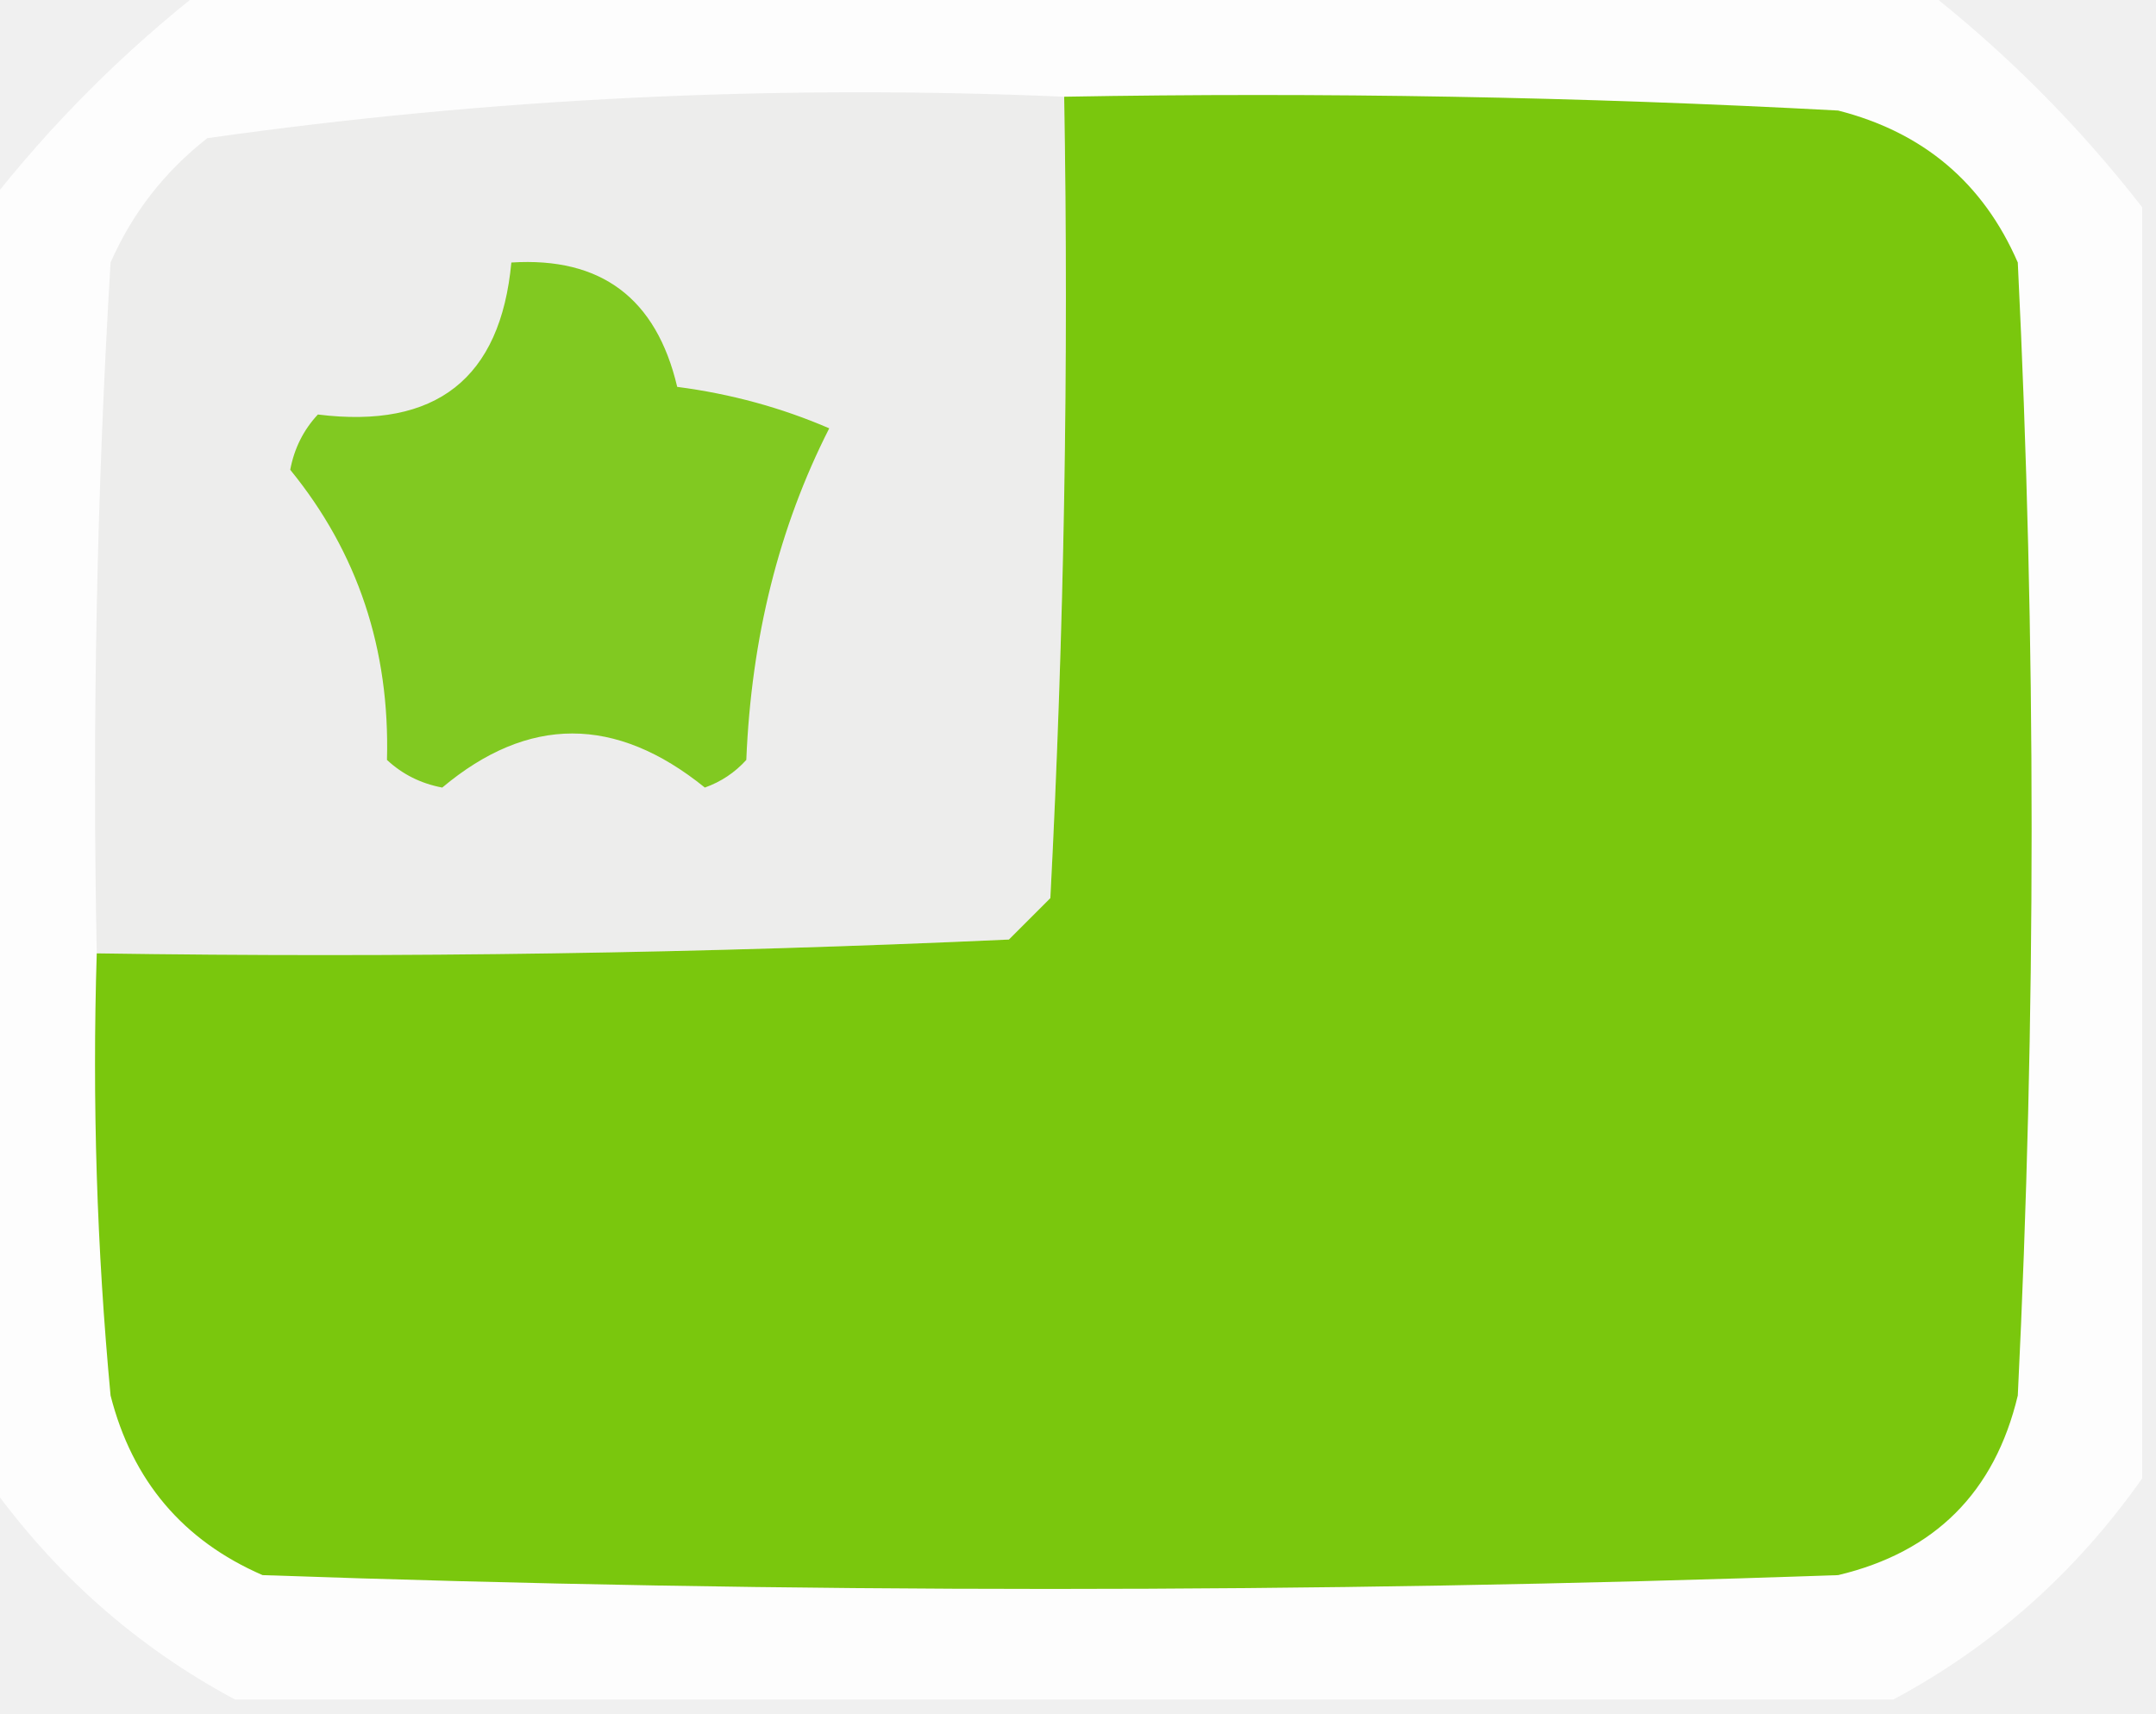
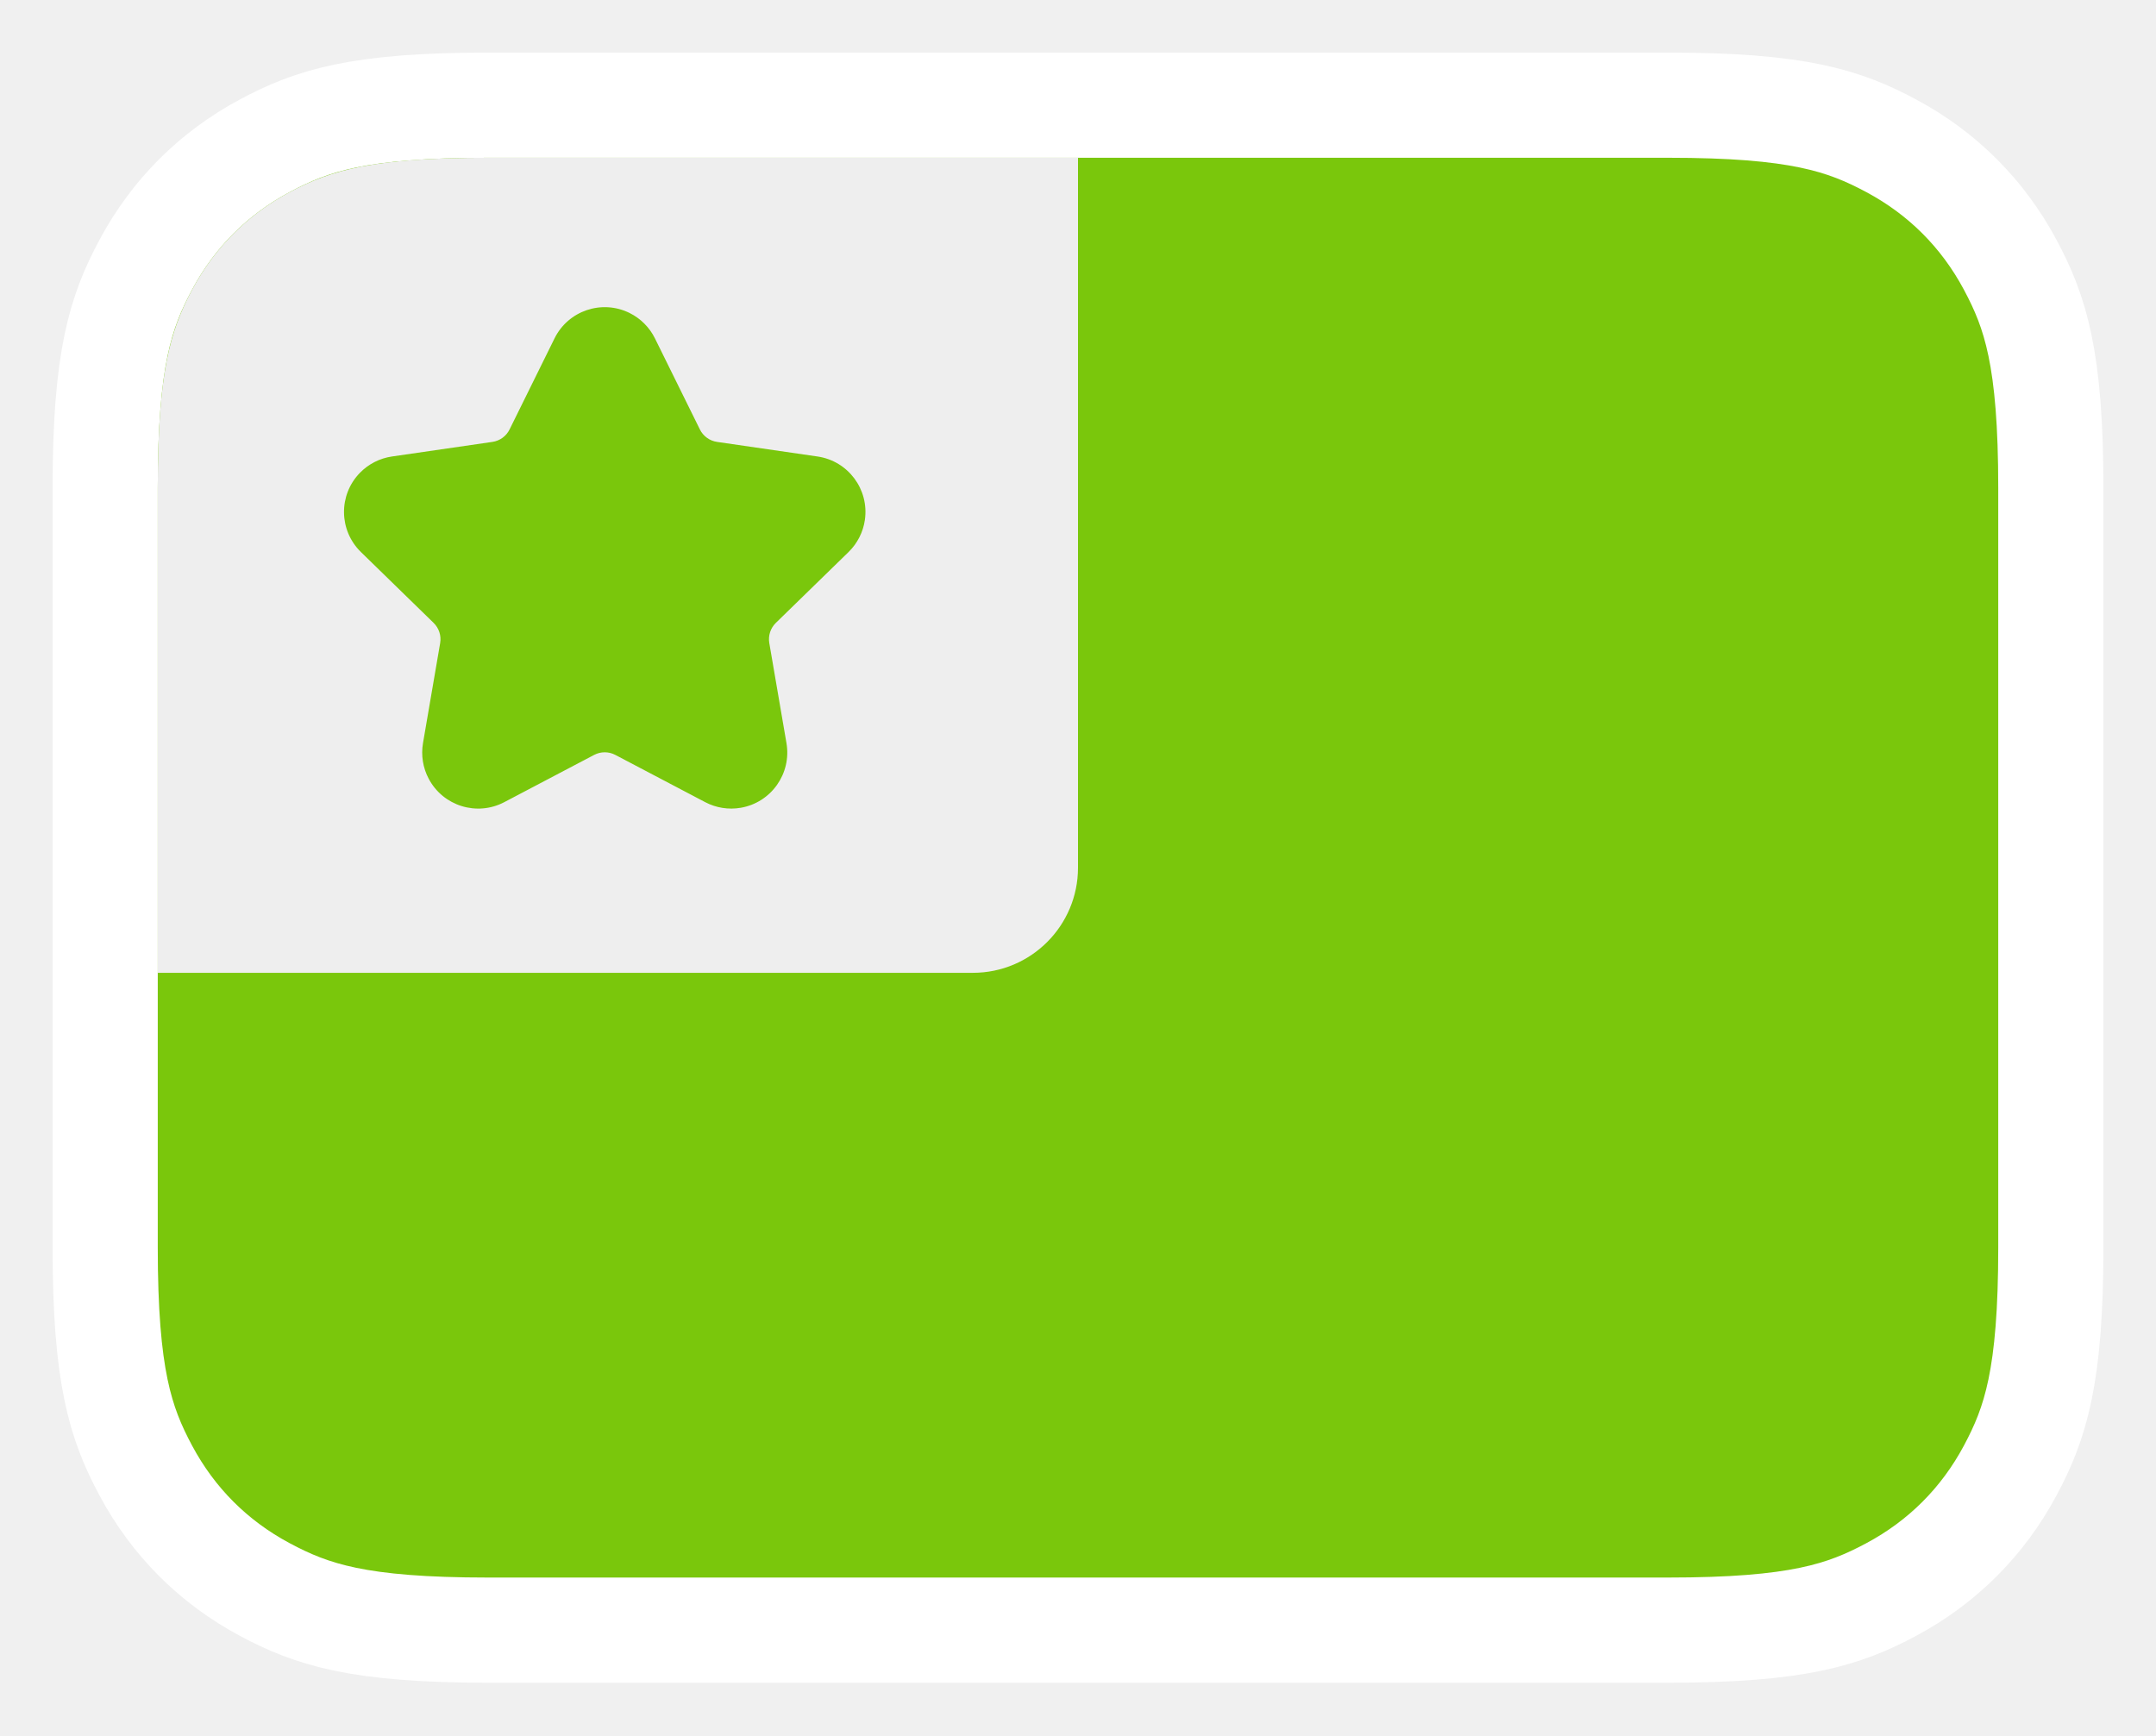
- <svg xmlns="http://www.w3.org/2000/svg" version="1.1" width="78px" height="62px" style="shape-rendering:geometricPrecision; text-rendering:geometricPrecision; image-rendering:optimizeQuality; fill-rule:evenodd; clip-rule:evenodd">
-   <g>
-     <path style="opacity:0.949" fill="#fefefe" d="M 7.5,-0.5 C 28.167,-0.5 48.833,-0.5 69.5,-0.5C 72.5,1.833 75.167,4.5 77.5,7.5C 77.5,22.833 77.5,38.167 77.5,53.5C 75.097,56.907 72.097,59.574 68.5,61.5C 48.5,61.5 28.5,61.5 8.5,61.5C 4.903,59.574 1.903,56.907 -0.5,53.5C -0.5,38.167 -0.5,22.833 -0.5,7.5C 1.833,4.5 4.5,1.833 7.5,-0.5 Z" />
-   </g>
-   <g>
-     <path style="opacity:1" fill="#ededec" d="M 38.5,3.5 C 38.666,13.172 38.5,22.839 38,32.5C 37.5,33 37,33.5 36.5,34C 25.505,34.5 14.505,34.666 3.5,34.5C 3.334,26.16 3.5,17.827 4,9.5C 4.785,7.714 5.951,6.214 7.5,5C 17.729,3.549 28.062,3.049 38.5,3.5 Z" />
-   </g>
-   <g>
-     <path style="opacity:1" fill="#7ac70d" d="M 38.5,3.5 C 47.839,3.334 57.173,3.5 66.5,4C 69.583,4.786 71.749,6.619 73,9.5C 73.667,23.167 73.667,36.833 73,50.5C 72.167,54 70,56.167 66.5,57C 47.5,57.667 28.5,57.667 9.5,57C 6.619,55.749 4.786,53.583 4,50.5C 3.501,45.177 3.334,39.844 3.5,34.5C 14.505,34.666 25.505,34.5 36.5,34C 37,33.5 37.5,33 38,32.5C 38.5,22.839 38.666,13.172 38.5,3.5 Z" />
-   </g>
-   <g>
-     <path style="opacity:1" fill="#81c921" d="M 18.5,9.5 C 21.745,9.293 23.745,10.793 24.5,14C 26.433,14.251 28.266,14.751 30,15.5C 28.181,19.079 27.181,23.079 27,27.5C 26.586,27.957 26.086,28.291 25.5,28.5C 22.275,25.891 19.109,25.891 16,28.5C 15.228,28.355 14.561,28.022 14,27.5C 14.108,23.493 12.941,19.993 10.5,17C 10.645,16.228 10.978,15.561 11.5,15C 15.775,15.532 18.108,13.698 18.5,9.5 Z" />
+ <svg xmlns="http://www.w3.org/2000/svg" x="0" y="1518" width="82px" height="66px" viewBox="0 0 82 66" version="1.1">
+   <g id="eo" stroke="none" stroke-width="1" fill="none" fill-rule="evenodd">
+     <g id="Group" transform="translate(6, 6)" fill-rule="nonzero">
+       <path d="M57.437,-2 L12.563,-2 C7.628,-2 5.867,-1.415 4.07,-0.455 C2.12,0.589 0.589,2.12 -0.455,4.07 C-1.415,5.867 -2,7.628 -2,12.563 L-2,41.437 C-2,46.372 -1.415,48.133 -0.455,49.93 C0.589,51.88 2.12,53.411 4.07,54.455 C5.867,55.415 7.628,56 12.563,56 L57.437,56 C62.372,56 64.133,55.415 65.93,54.455 C67.88,53.411 69.411,51.88 70.455,49.93 C71.415,48.133 72,46.372 72,41.437 L72,12.563 C72,7.628 71.415,5.867 70.455,4.07 C69.411,2.12 67.88,0.589 65.93,-0.455 C64.133,-1.415 62.372,-2 57.437,-2 Z" id="Rectangle-3" stroke="#FFFFFF" stroke-width="4" fill="#7AC70C" />
+       <path d="M12.563,0 L35,0 L35,27 C35,29.209 33.209,31 31,31 L0,31 L0,12.563 C0,8.195 0.455,6.61 1.309,5.013 C2.163,3.416 3.416,2.163 5.013,1.309 C6.61,0.455 8.195,0 12.563,0 Z" id="Path" fill="#EEEEEE" />
+       <path d="M16.597,22.712 L13.179,24.509 C12.138,25.056 10.85,24.656 10.303,23.614 C10.084,23.2 10.009,22.725 10.088,22.263 L10.741,18.458 C10.789,18.177 10.696,17.89 10.492,17.691 L7.727,14.996 C6.885,14.174 6.867,12.826 7.689,11.983 C8.016,11.648 8.444,11.429 8.908,11.362 L12.728,10.807 C13.011,10.766 13.255,10.589 13.381,10.333 L15.09,6.871 C15.61,5.816 16.888,5.382 17.943,5.903 C18.363,6.111 18.703,6.451 18.91,6.871 L20.619,10.333 C20.745,10.589 20.989,10.766 21.272,10.807 L25.092,11.362 C26.256,11.531 27.063,12.612 26.894,13.777 C26.827,14.24 26.608,14.669 26.273,14.996 L23.508,17.691 C23.304,17.89 23.211,18.177 23.259,18.458 L23.912,22.263 C24.11,23.423 23.332,24.524 22.172,24.723 C21.71,24.802 21.235,24.727 20.821,24.509 L17.403,22.712 C17.151,22.579 16.849,22.579 16.597,22.712 Z" id="Star" fill="#7AC70C" />
+     </g>
  </g>
</svg>
